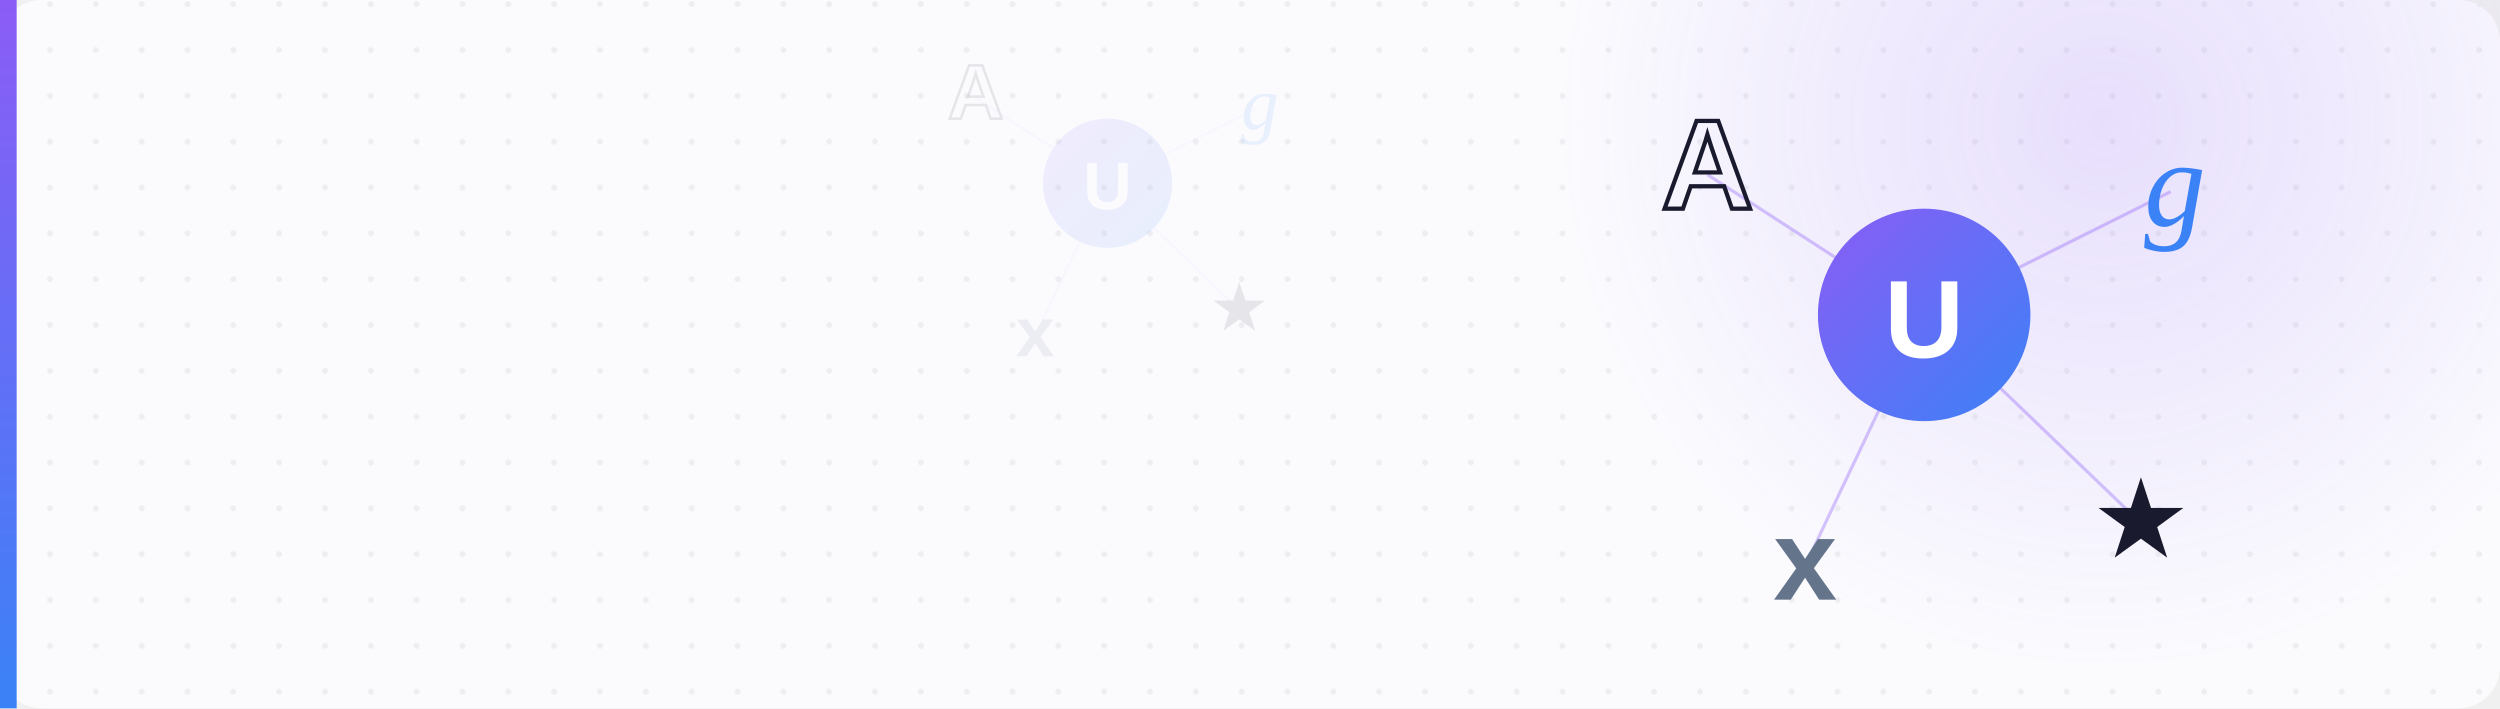
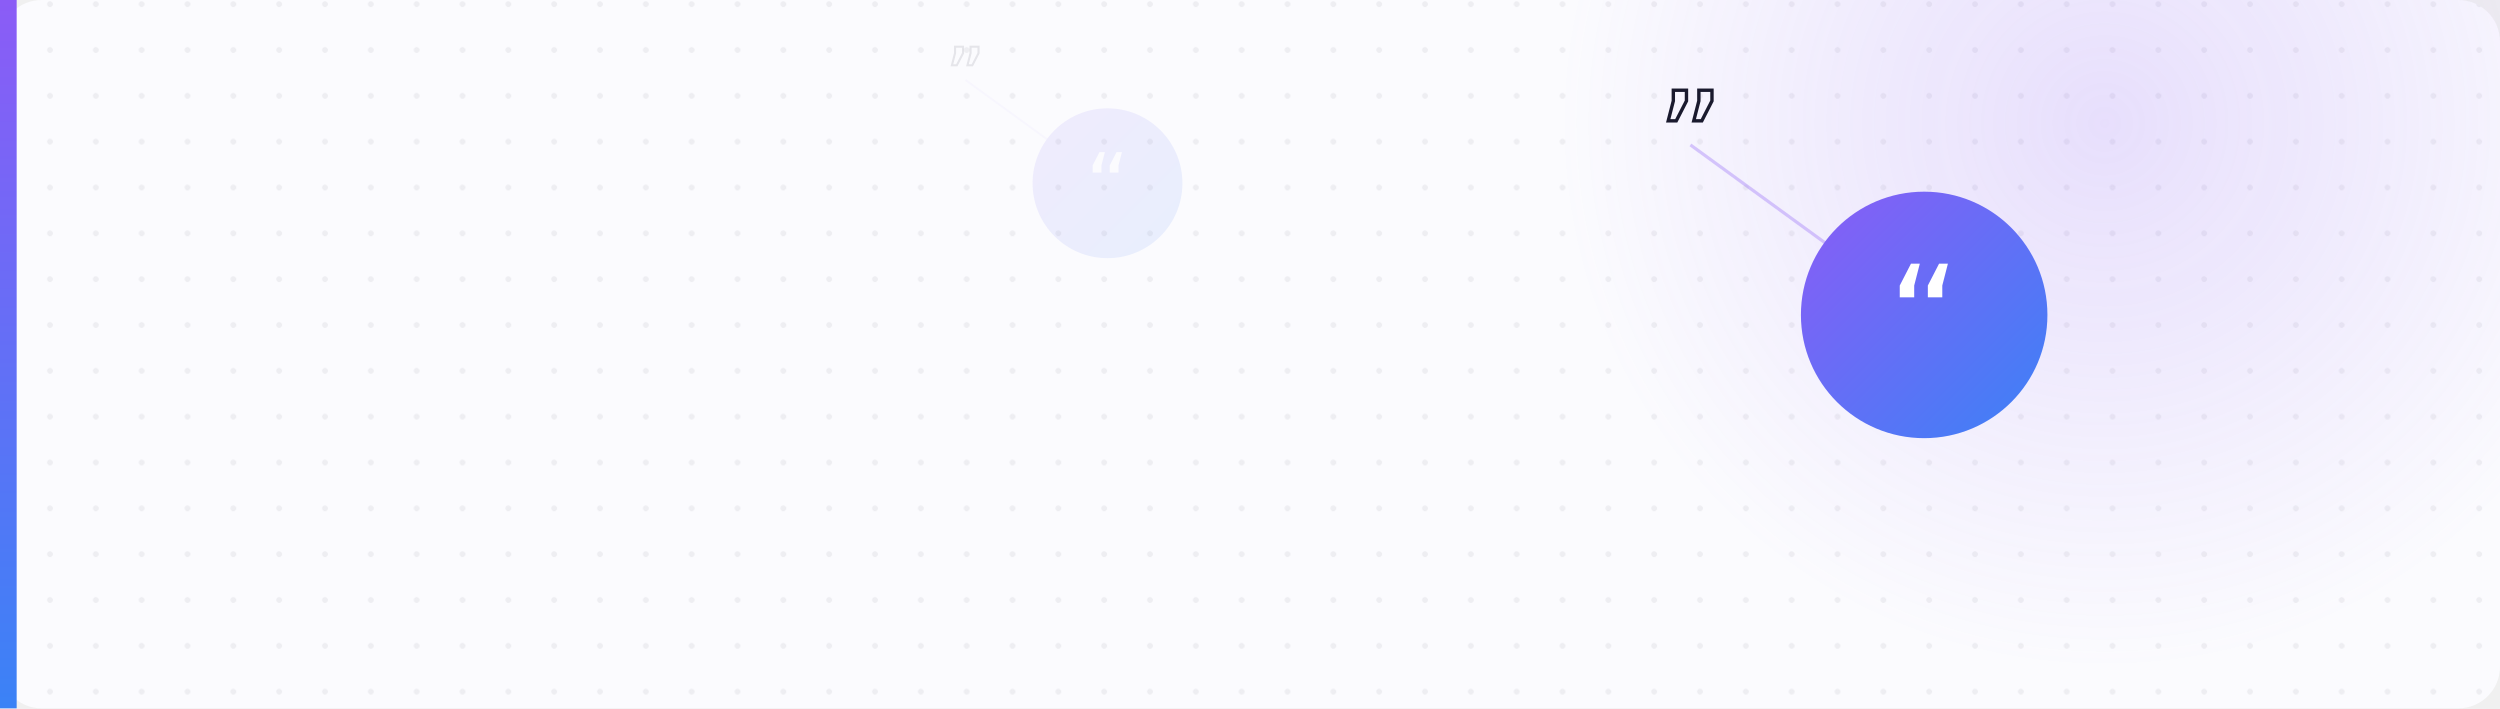
<svg xmlns="http://www.w3.org/2000/svg" viewBox="0 0 1200 340" width="1200" height="340" role="img">
  <defs>
    <linearGradient id="ghplsymbol" x1="0" y1="0" x2="1" y2="1">
      <stop offset="0" stop-color="#8b5cf6" />
      <stop offset="1" stop-color="#3b82f6" />
    </linearGradient>
    <linearGradient id="gvhplsymbol" x1="0" y1="0" x2="0" y2="1">
      <stop offset="0" stop-color="#8b5cf6" />
      <stop offset="1" stop-color="#3b82f6" />
    </linearGradient>
    <radialGradient id="glowhplsymbol" cx="0.5" cy="0.5" r="0.5">
      <stop offset="0" stop-color="#8b5cf6" stop-opacity="0.18" />
      <stop offset="1" stop-color="#8b5cf6" stop-opacity="0" />
    </radialGradient>
    <pattern id="dotshplsymbol" width="22" height="22" patternUnits="userSpaceOnUse">
      <circle cx="2" cy="2" r="1.4" fill="#1a1a2e" opacity="0.06" />
    </pattern>
  </defs>
  <rect width="1200" height="340" rx="20" fill="#FBFBFE" />
  <rect width="1200" height="340" rx="20" fill="url(#dotshplsymbol)" />
  <circle cx="1010" cy="60" r="260" fill="url(#glowhplsymbol)" />
  <rect x="0" y="0" width="8" height="340" fill="url(#gvhplsymbol)" />
  <g transform="translate(740 -10) scale(1.02)">
-     <g stroke="#8b5cf6" stroke-width="1.5" opacity="0.35">
-       <line x1="78" y1="92" x2="180" y2="158" />
-       <line x1="180" y1="158" x2="296" y2="100" />
-       <line x1="180" y1="158" x2="124" y2="276" />
-       <line x1="180" y1="158" x2="282" y2="256" />
+     <g>
+       <line x1="180" y1="158" x2="70" y2="78" stroke="#8b5cf6" stroke-width="1.5" opacity="0.32" />
    </g>
-     <text x="78" y="108" font-family="Liberation Sans, DejaVu Sans, sans-serif" font-size="60" font-weight="700" fill="none" stroke="#1a1a2e" stroke-width="2" text-anchor="middle">A</text>
-     <text x="298" y="116" font-family="Georgia, 'Liberation Serif', 'DejaVu Serif', serif" font-size="58" font-style="italic" fill="#3b82f6" text-anchor="middle">g</text>
-     <text x="124" y="292" font-family="Liberation Sans, DejaVu Sans, sans-serif" font-size="54" font-weight="700" fill="#64748b" text-anchor="middle">x</text>
-     <text x="282" y="272" font-family="DejaVu Sans, sans-serif" font-size="52" fill="#1a1a2e" text-anchor="middle">★</text>
-     <circle cx="180" cy="158" r="50" fill="url(#ghplsymbol)" />
-     <text x="180" y="178" font-family="Liberation Sans, DejaVu Sans, sans-serif" font-size="52" font-weight="700" fill="#fff" text-anchor="middle">U</text>
+     <text x="70" y="96" font-family="DejaVu Sans, sans-serif" font-size="60" fill="none" stroke="#1a1a2e" stroke-width="1.6" text-anchor="middle">”</text>
+     <circle cx="180" cy="158" r="58" fill="url(#ghplsymbol)" />
+     <text x="180" y="182" font-family="DejaVu Sans, sans-serif" font-size="66" fill="#fff" text-anchor="middle">“</text>
  </g>
  <g transform="translate(420 -10) scale(0.62)" opacity="0.10">
-     <g stroke="#8b5cf6" stroke-width="1.5" opacity="0.35">
-       <line x1="78" y1="92" x2="180" y2="158" />
-       <line x1="180" y1="158" x2="296" y2="100" />
-       <line x1="180" y1="158" x2="124" y2="276" />
-       <line x1="180" y1="158" x2="282" y2="256" />
+     <g>
+       <line x1="180" y1="158" x2="70" y2="78" stroke="#8b5cf6" stroke-width="1.5" opacity="0.32" />
    </g>
-     <text x="78" y="108" font-family="Liberation Sans, DejaVu Sans, sans-serif" font-size="60" font-weight="700" fill="none" stroke="#1a1a2e" stroke-width="2" text-anchor="middle">A</text>
-     <text x="298" y="116" font-family="Georgia, 'Liberation Serif', 'DejaVu Serif', serif" font-size="58" font-style="italic" fill="#3b82f6" text-anchor="middle">g</text>
-     <text x="124" y="292" font-family="Liberation Sans, DejaVu Sans, sans-serif" font-size="54" font-weight="700" fill="#64748b" text-anchor="middle">x</text>
-     <text x="282" y="272" font-family="DejaVu Sans, sans-serif" font-size="52" fill="#1a1a2e" text-anchor="middle">★</text>
-     <circle cx="180" cy="158" r="50" fill="url(#ghplsymbol)" />
-     <text x="180" y="178" font-family="Liberation Sans, DejaVu Sans, sans-serif" font-size="52" font-weight="700" fill="#fff" text-anchor="middle">U</text>
+     <text x="70" y="96" font-family="DejaVu Sans, sans-serif" font-size="60" fill="none" stroke="#1a1a2e" stroke-width="1.6" text-anchor="middle">”</text>
+     <circle cx="180" cy="158" r="58" fill="url(#ghplsymbol)" />
+     <text x="180" y="182" font-family="DejaVu Sans, sans-serif" font-size="66" fill="#fff" text-anchor="middle">“</text>
  </g>
</svg>
